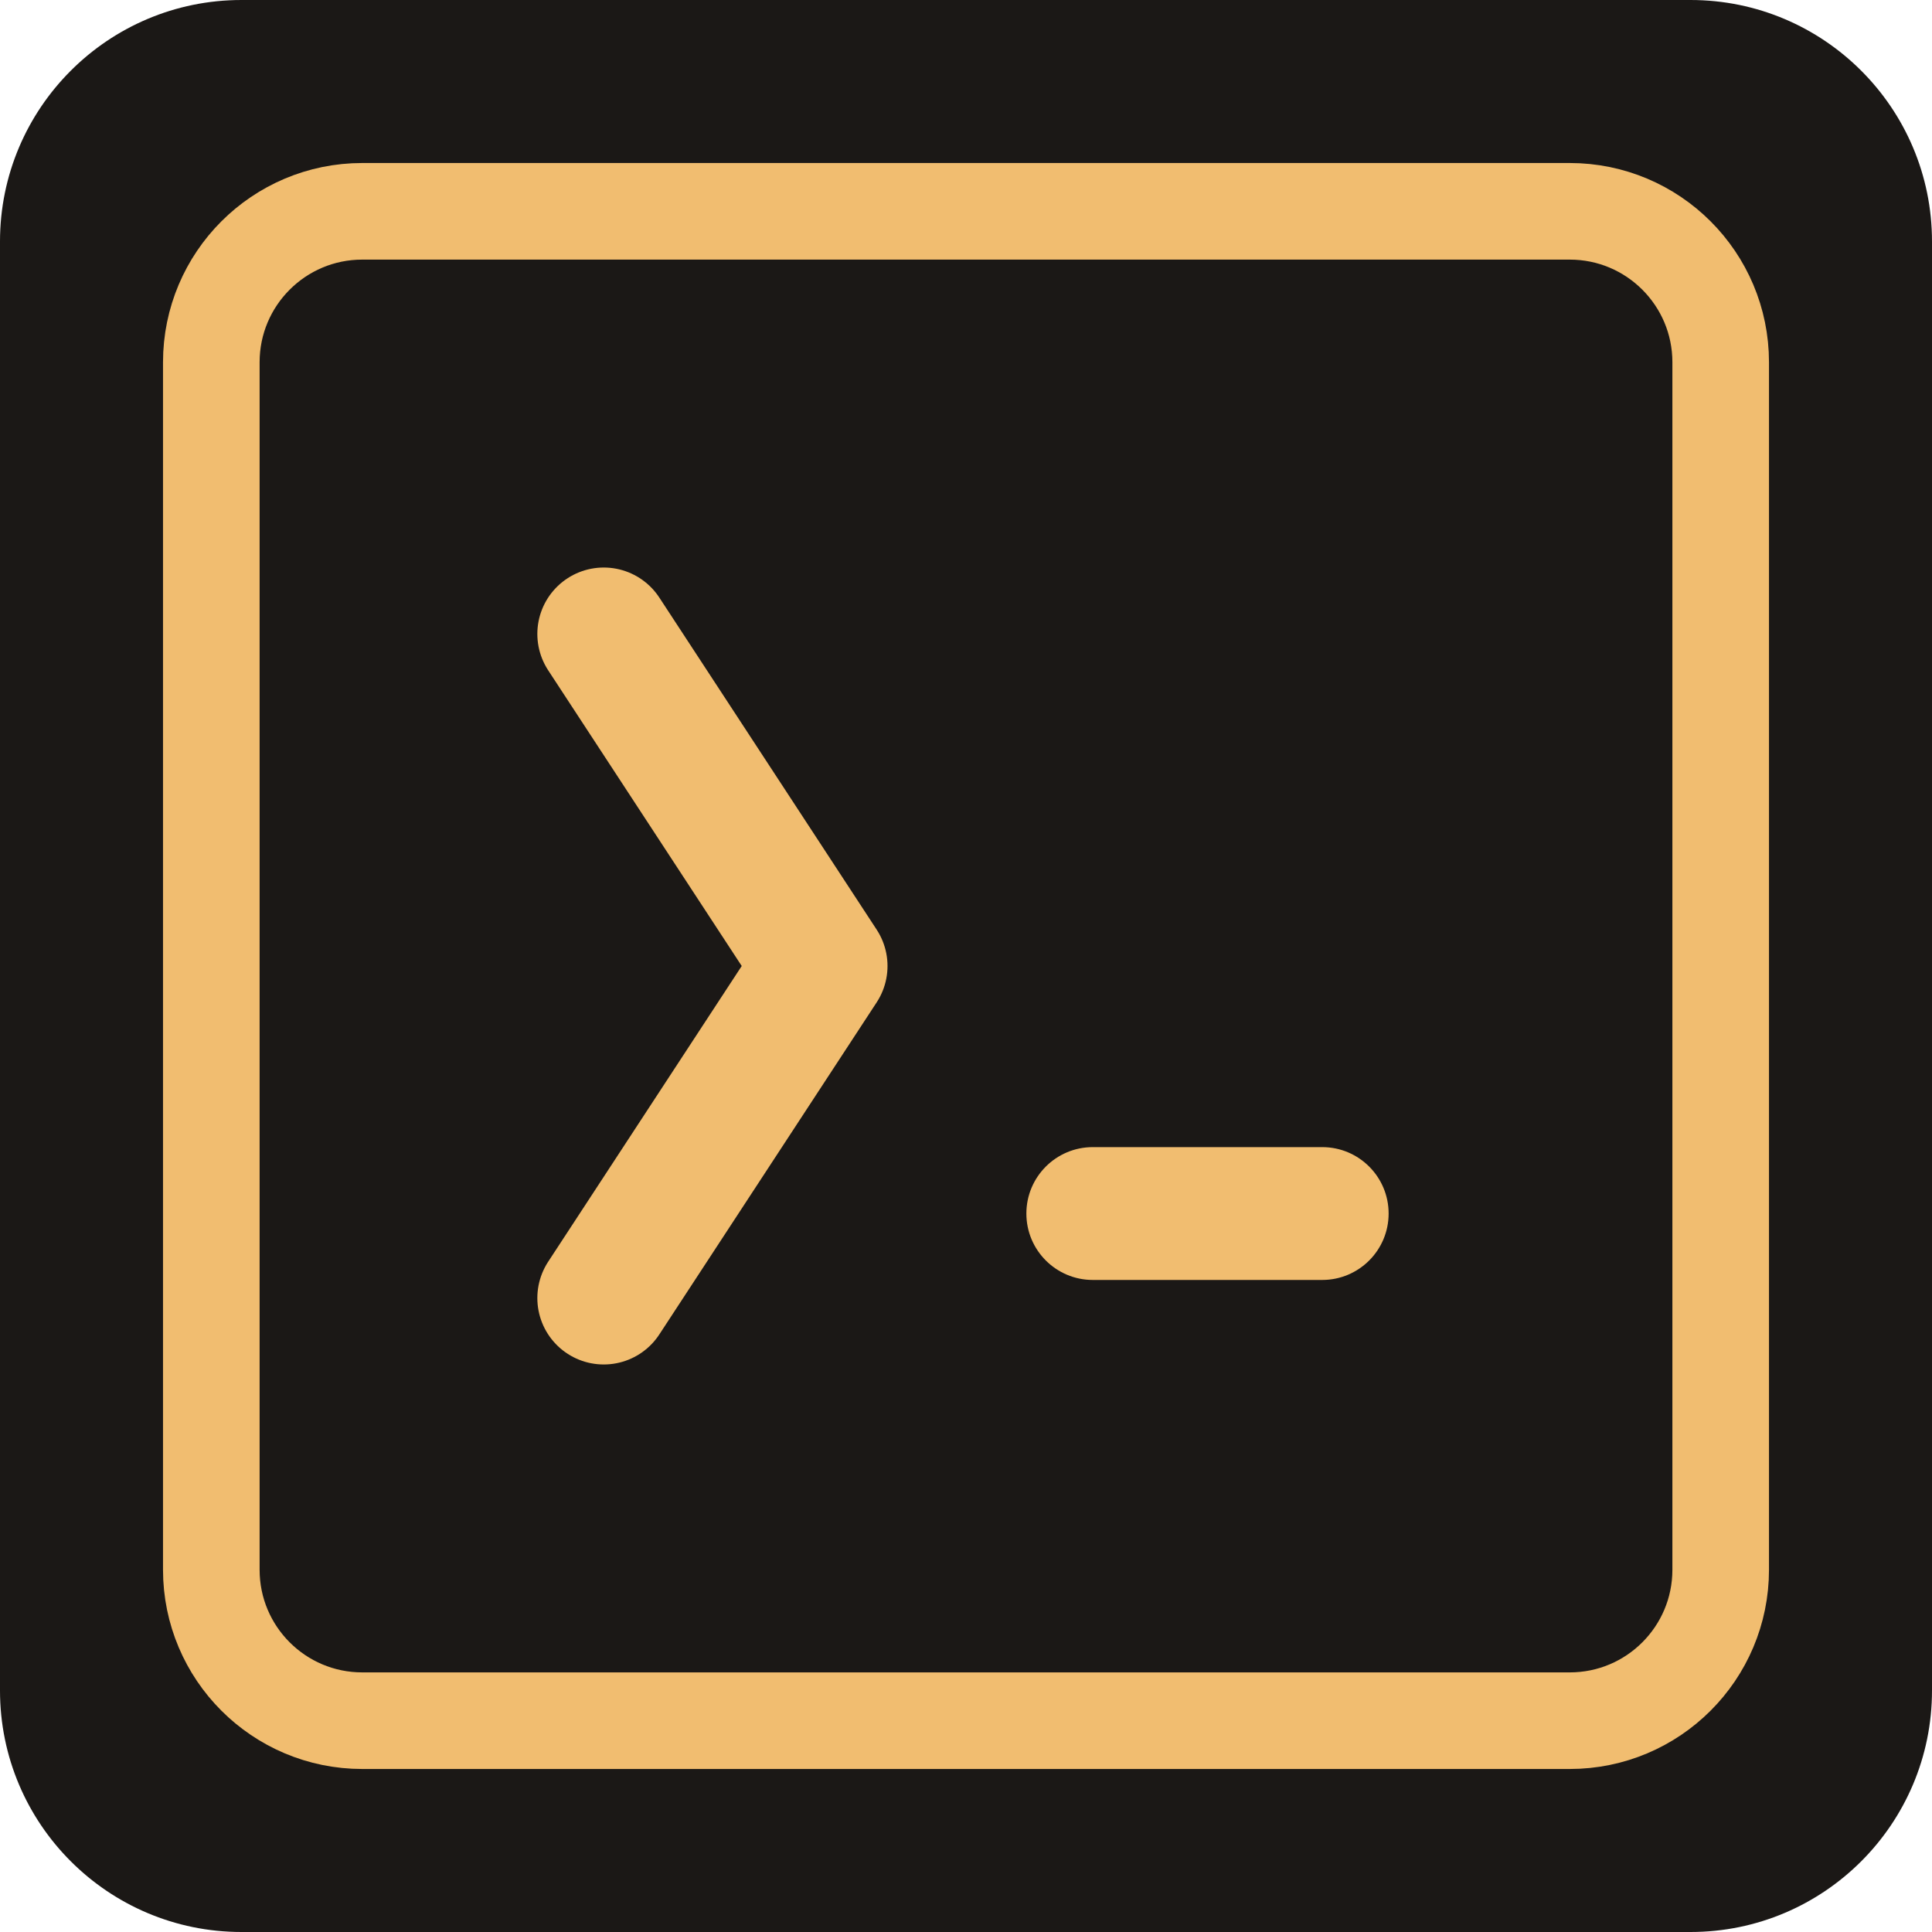
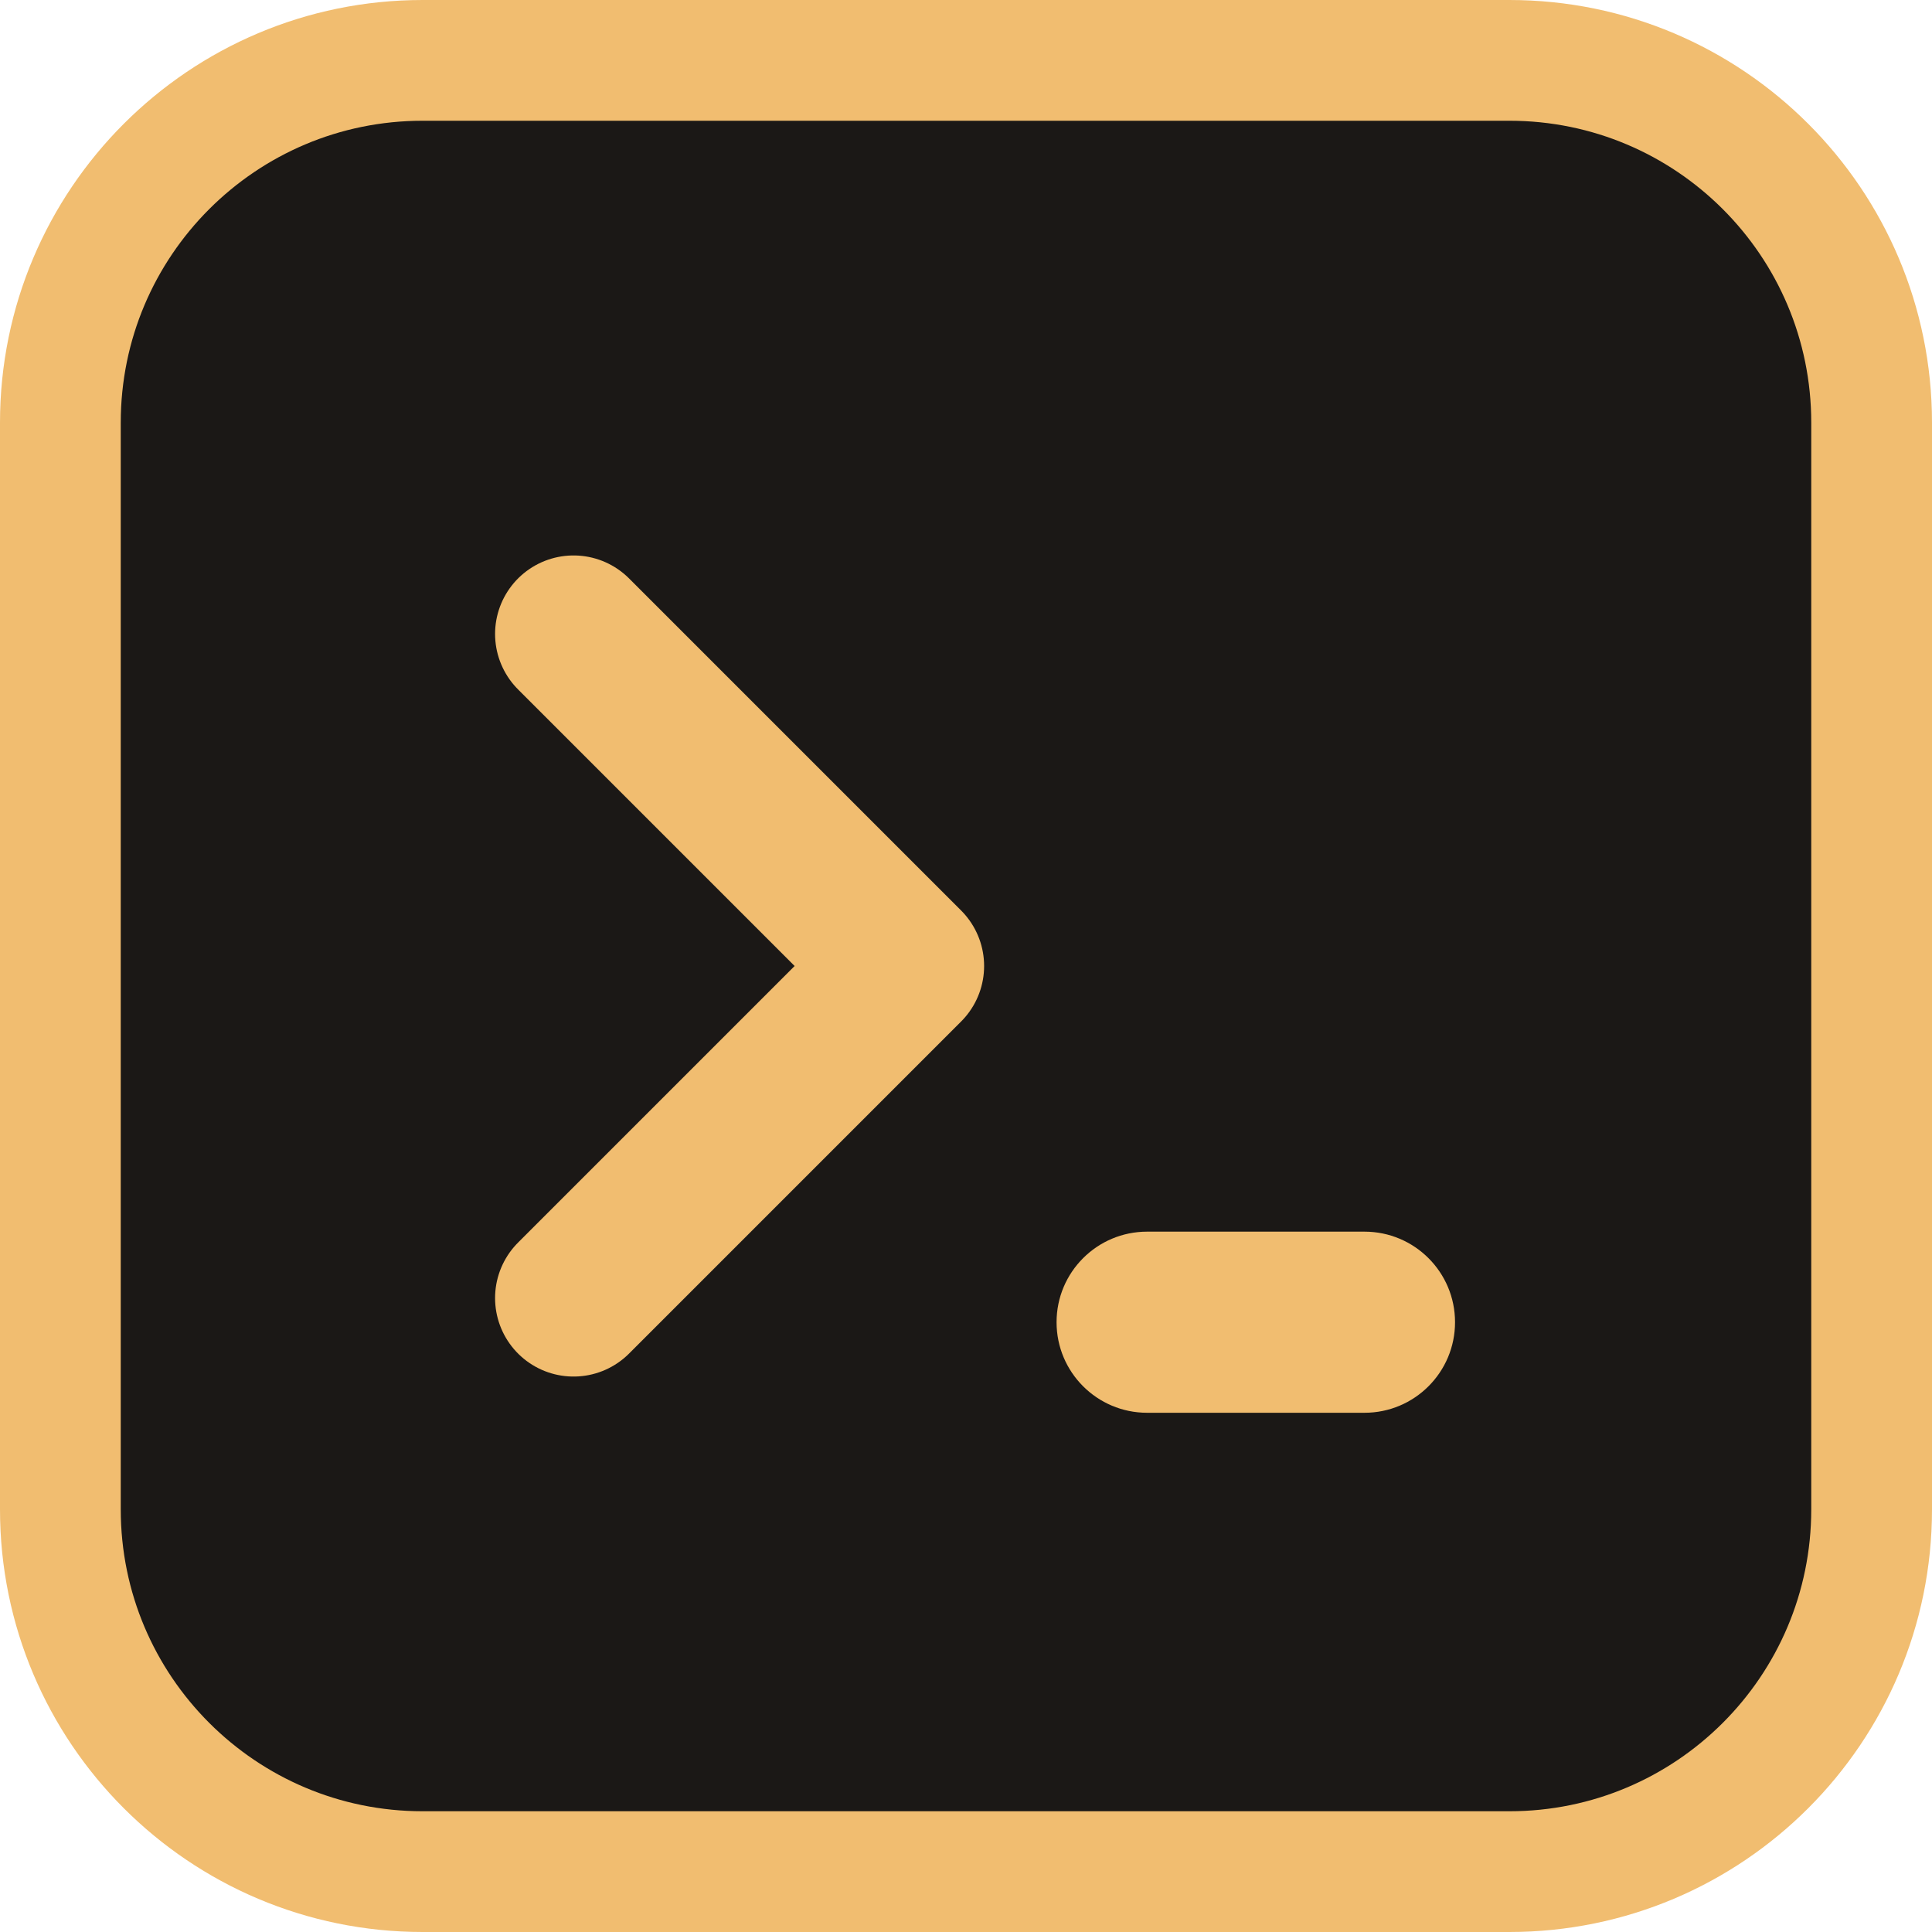
<svg xmlns="http://www.w3.org/2000/svg" viewBox="0 0 32 32" role="img" aria-label="Security Toolbox">
-   <rect width="32" height="32" rx="4" fill="#1b1816" />
-   <rect x="3.5" y="3.5" width="25" height="25" rx="2.5" fill="none" stroke="#f1bd70" stroke-width="1.6" />
-   <path d="M10 10.5l3.6 5.5-3.6 5.5" fill="none" stroke="#f1bd70" stroke-width="2.2" stroke-linecap="round" stroke-linejoin="round" />
-   <rect x="17" y="19" width="6" height="2.2" rx="1.1" fill="#f1bd70" />
+   <rect x="1" y="1" width="30" height="30" rx="6" fill="#1b1816" stroke="#f1bd70" stroke-width="2" />
+   <path d="M9.5 10.5 15 16 9.5 21.5" fill="none" stroke="#f1bd70" stroke-width="2.6" stroke-linecap="round" stroke-linejoin="round" />
+   <rect x="17.5" y="20.4" width="6.6" height="3" rx="1.5" fill="#f1bd70" />
</svg>
